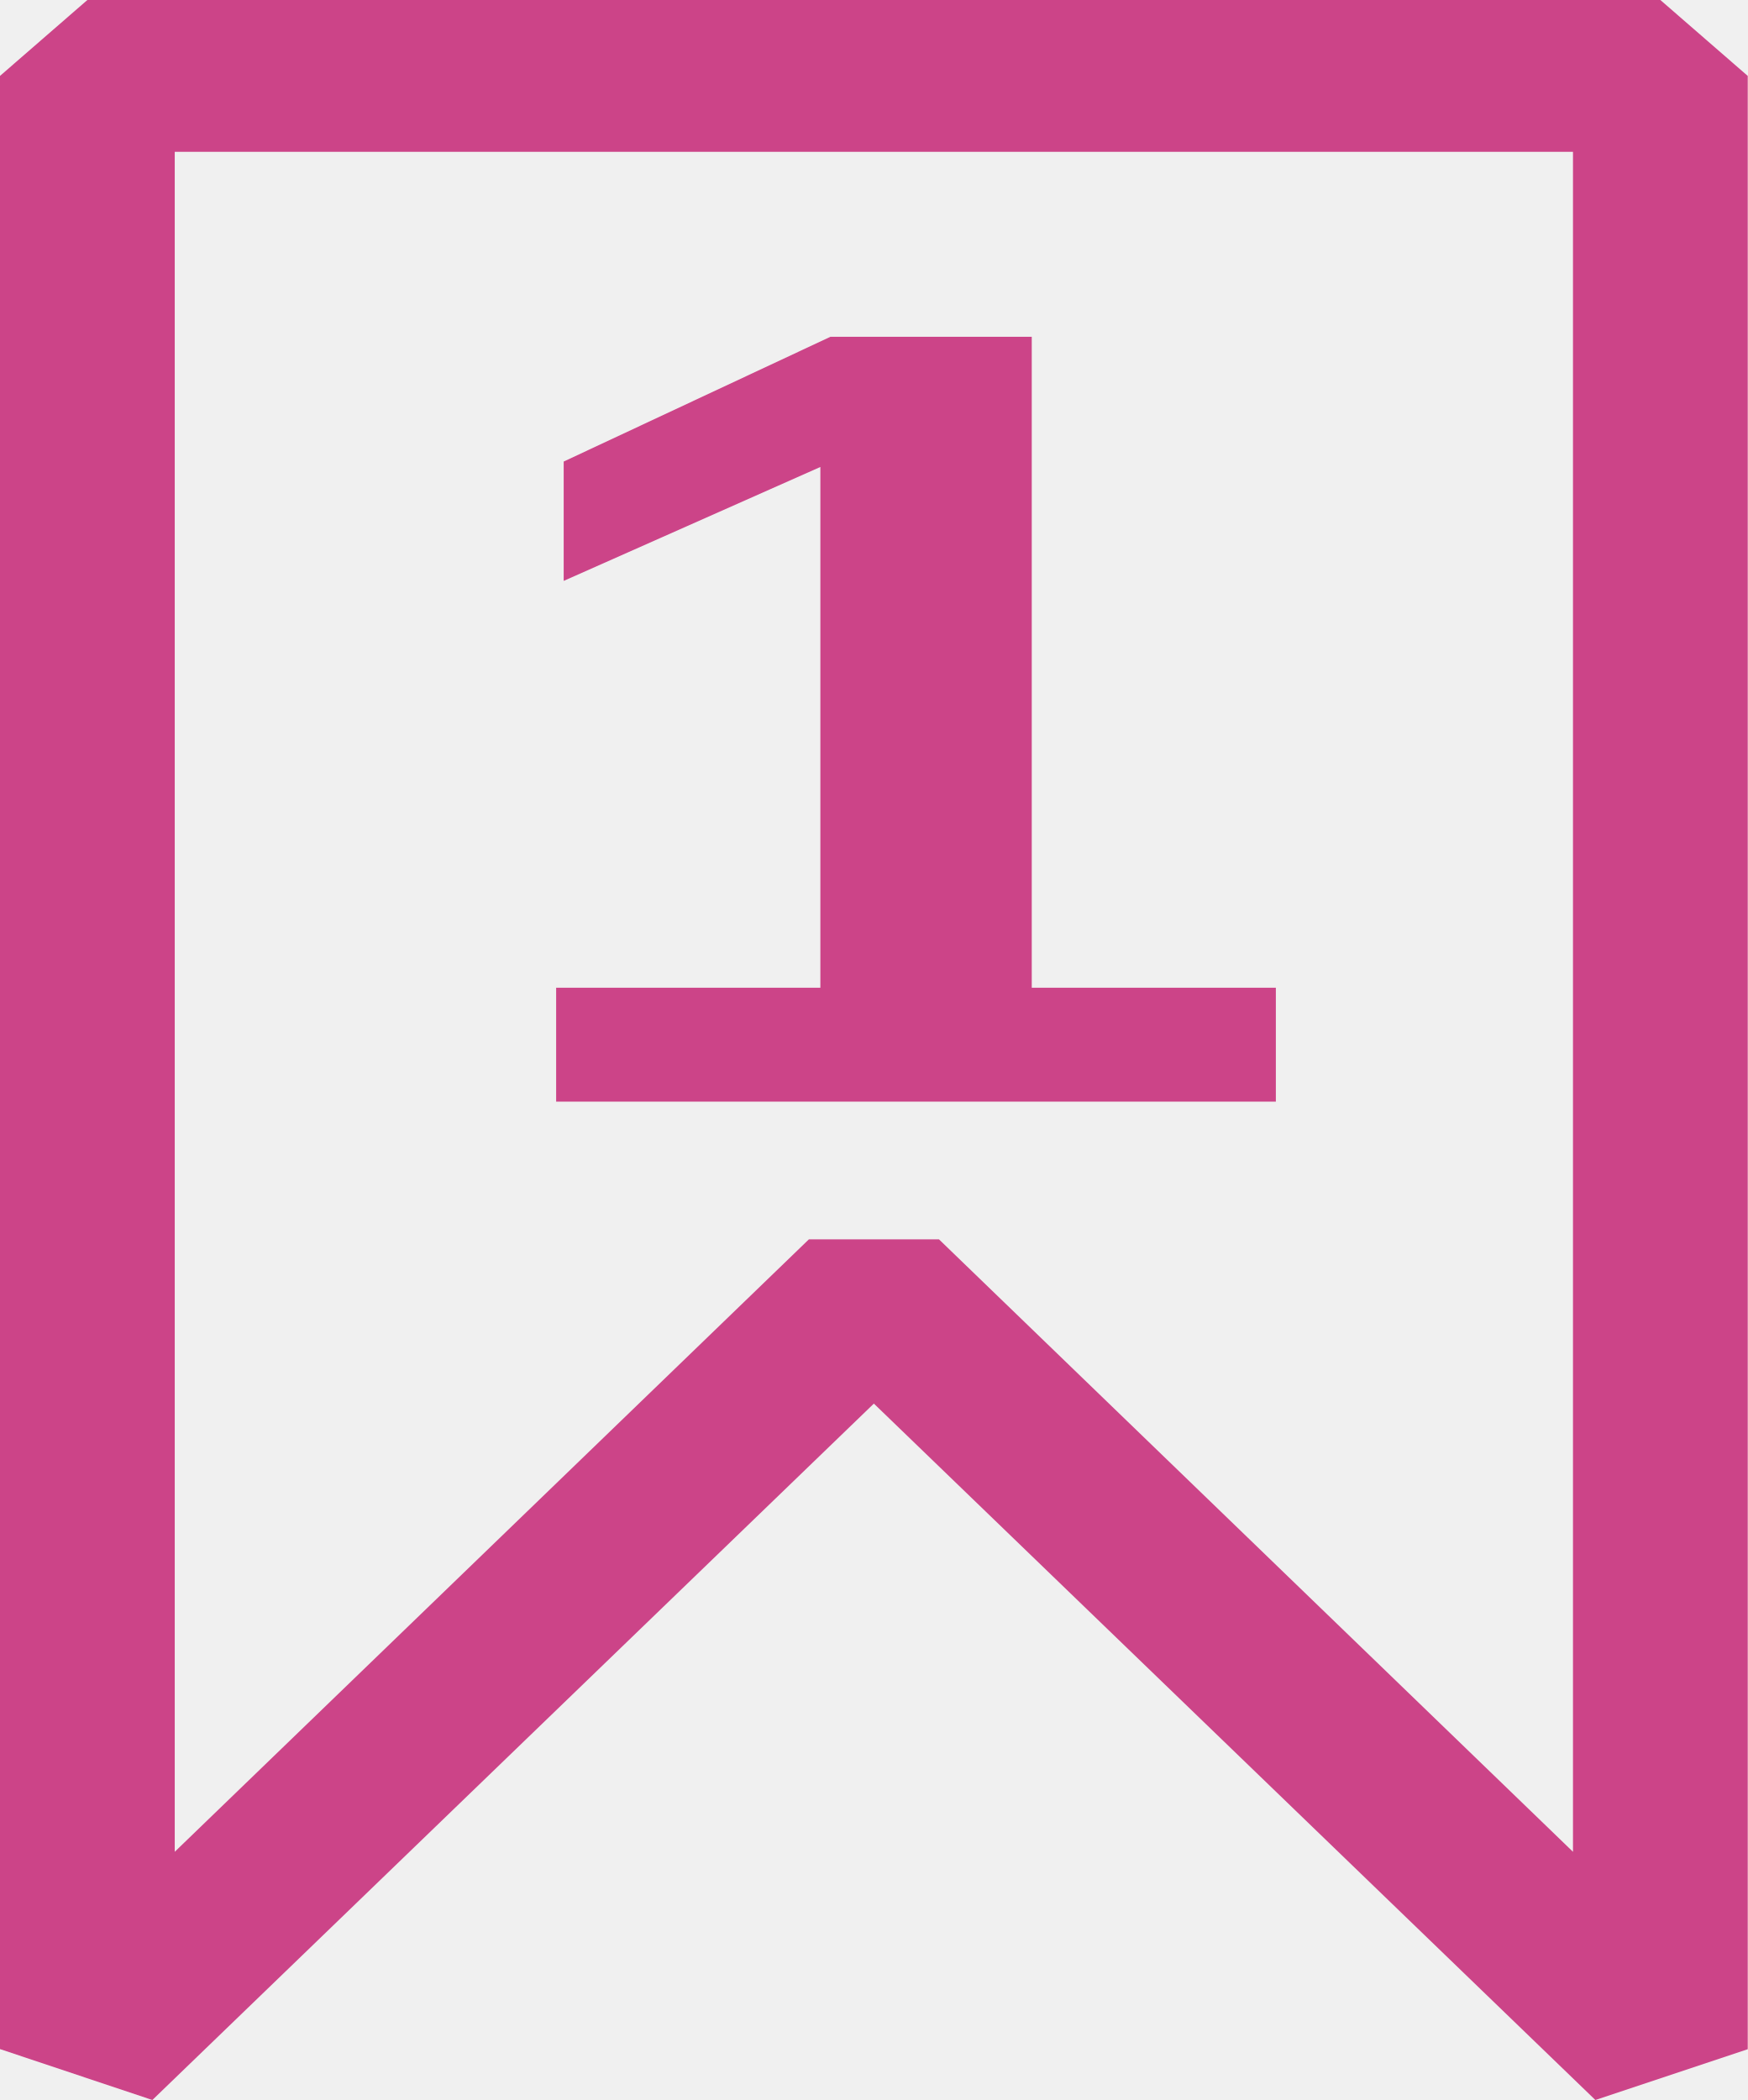
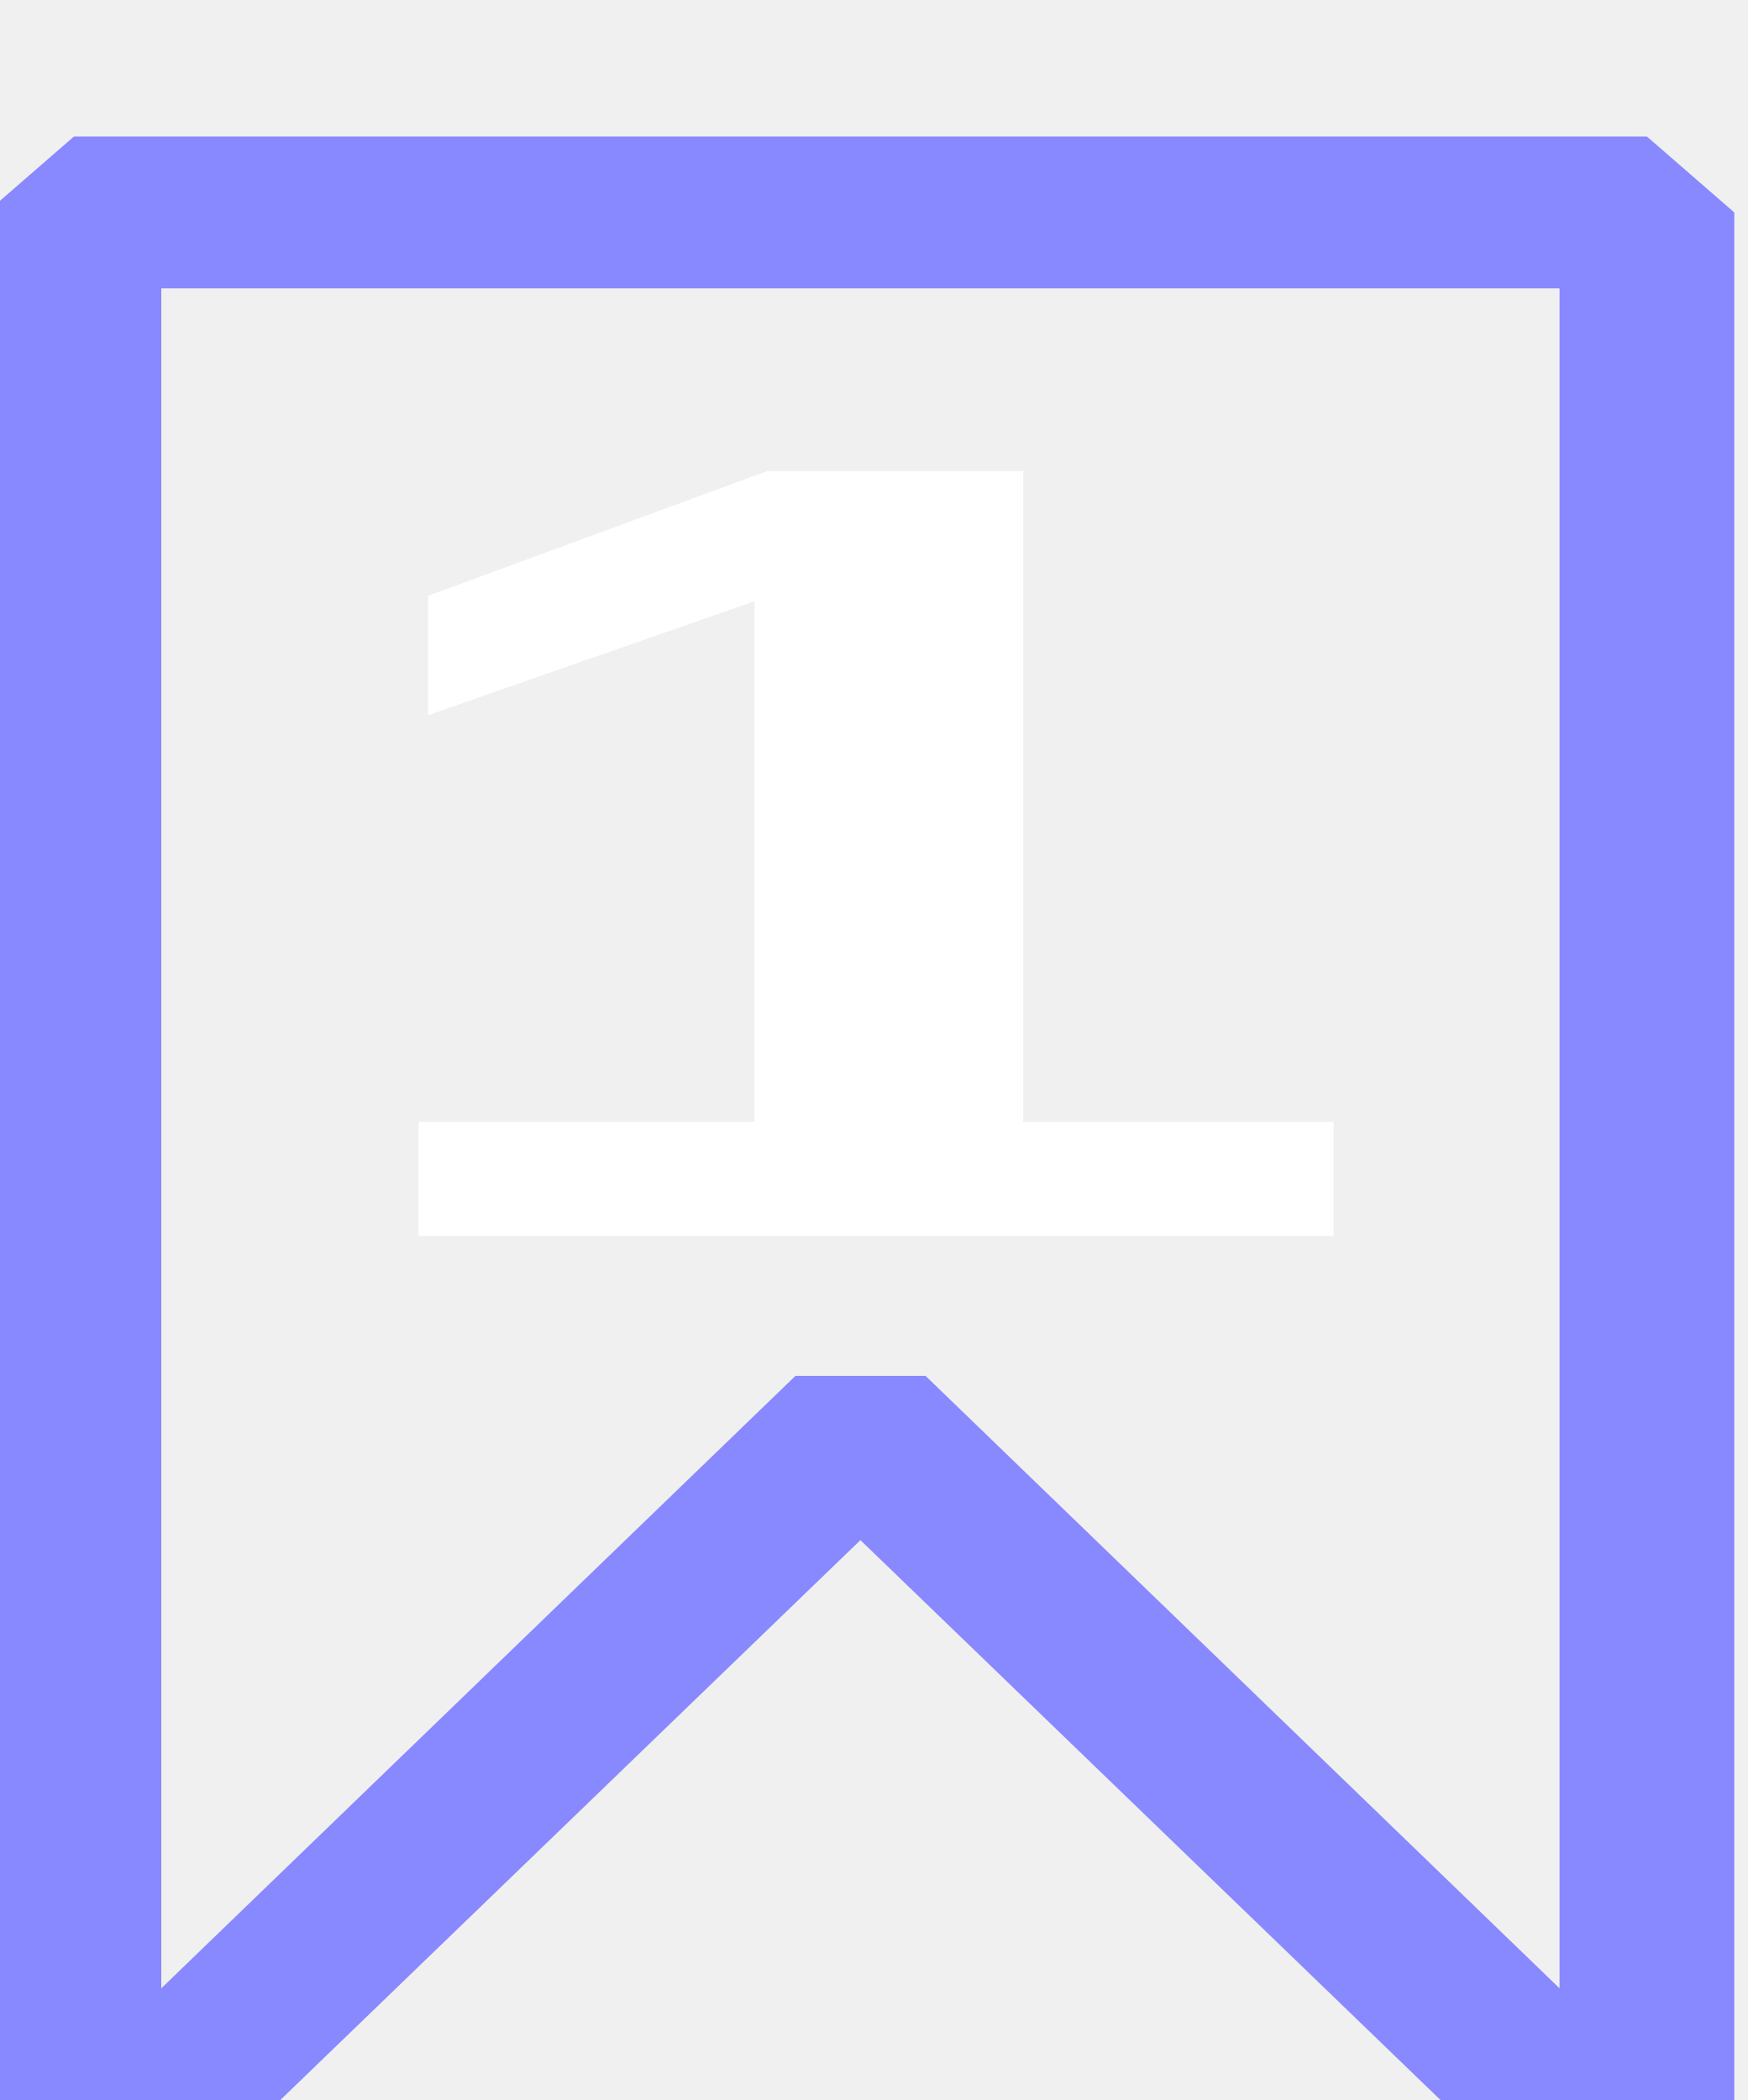
- <svg xmlns="http://www.w3.org/2000/svg" width="12.803" height="15.382" viewBox="0 0 12.803 15.382" fill="currentColor" version="1.1" id="svg1">
+ <svg xmlns="http://www.w3.org/2000/svg" width="12.803" height="15.382" viewBox="1.5 -1 10 15.382" fill="currentColor" version="1.1" id="svg1">
  <defs id="defs1" />
-   <path d="M 12.162,1.1517181e-8 H 0.64 L 4.074707e-8,0.556 V 15.009 L 1.116,15.382 l 5.285,-5.101 5.285,5.101 1.116,-0.372 V 0.556 Z M 11.522,13.564 6.878,9.078 H 5.925 L 1.28,13.564 V 1.112 H 11.522 Z" id="path1" style="fill:#c48;fill-opacity:1;stroke-width:1.193" />
-   <text xml:space="preserve" style="font-style:normal;font-variant:normal;font-weight:bold;font-stretch:normal;font-size:9.602px;font-family:Arial;fill:#c48;fill-opacity:1;stroke:none;stroke-width:0.483;stroke-dasharray:none;stroke-opacity:1" x="2.844" y="9.522" id="text10" transform="scale(1.179713,0.8476639)">
-     <tspan id="tspan10" x="2.844" y="9.522" style="fill:#c48;stroke-width:0.483">1</tspan>
+   <path d="M 12.162,1.1517181e-8 H 0.64 L 4.074707e-8,0.556 V 15.009 L 1.116,15.382 l 5.285,-5.101 5.285,5.101 1.116,-0.372 V 0.556 Z M 11.522,13.564 6.878,9.078 H 5.925 L 1.28,13.564 V 1.112 H 11.522 Z" id="path1" style="fill:#88f;fill-opacity:1;stroke-width:1.193" />
+   <text xml:space="preserve" style="font-style:normal;font-variant:normal;font-weight:bold;font-stretch:normal;font-size:9.602px;font-family:Arial;fill:white;fill-opacity:1;stroke:none;stroke-width:0.5;stroke-dasharray:none;stroke-opacity:1" x="1.5" y="9.5" id="text10" transform="scale(1.5,0.8476639)">
+     <tspan id="tspan10" x="1.5" y="9.5" style="fill:white;stroke-width:5">1
+     </tspan>
  </text>
</svg>
